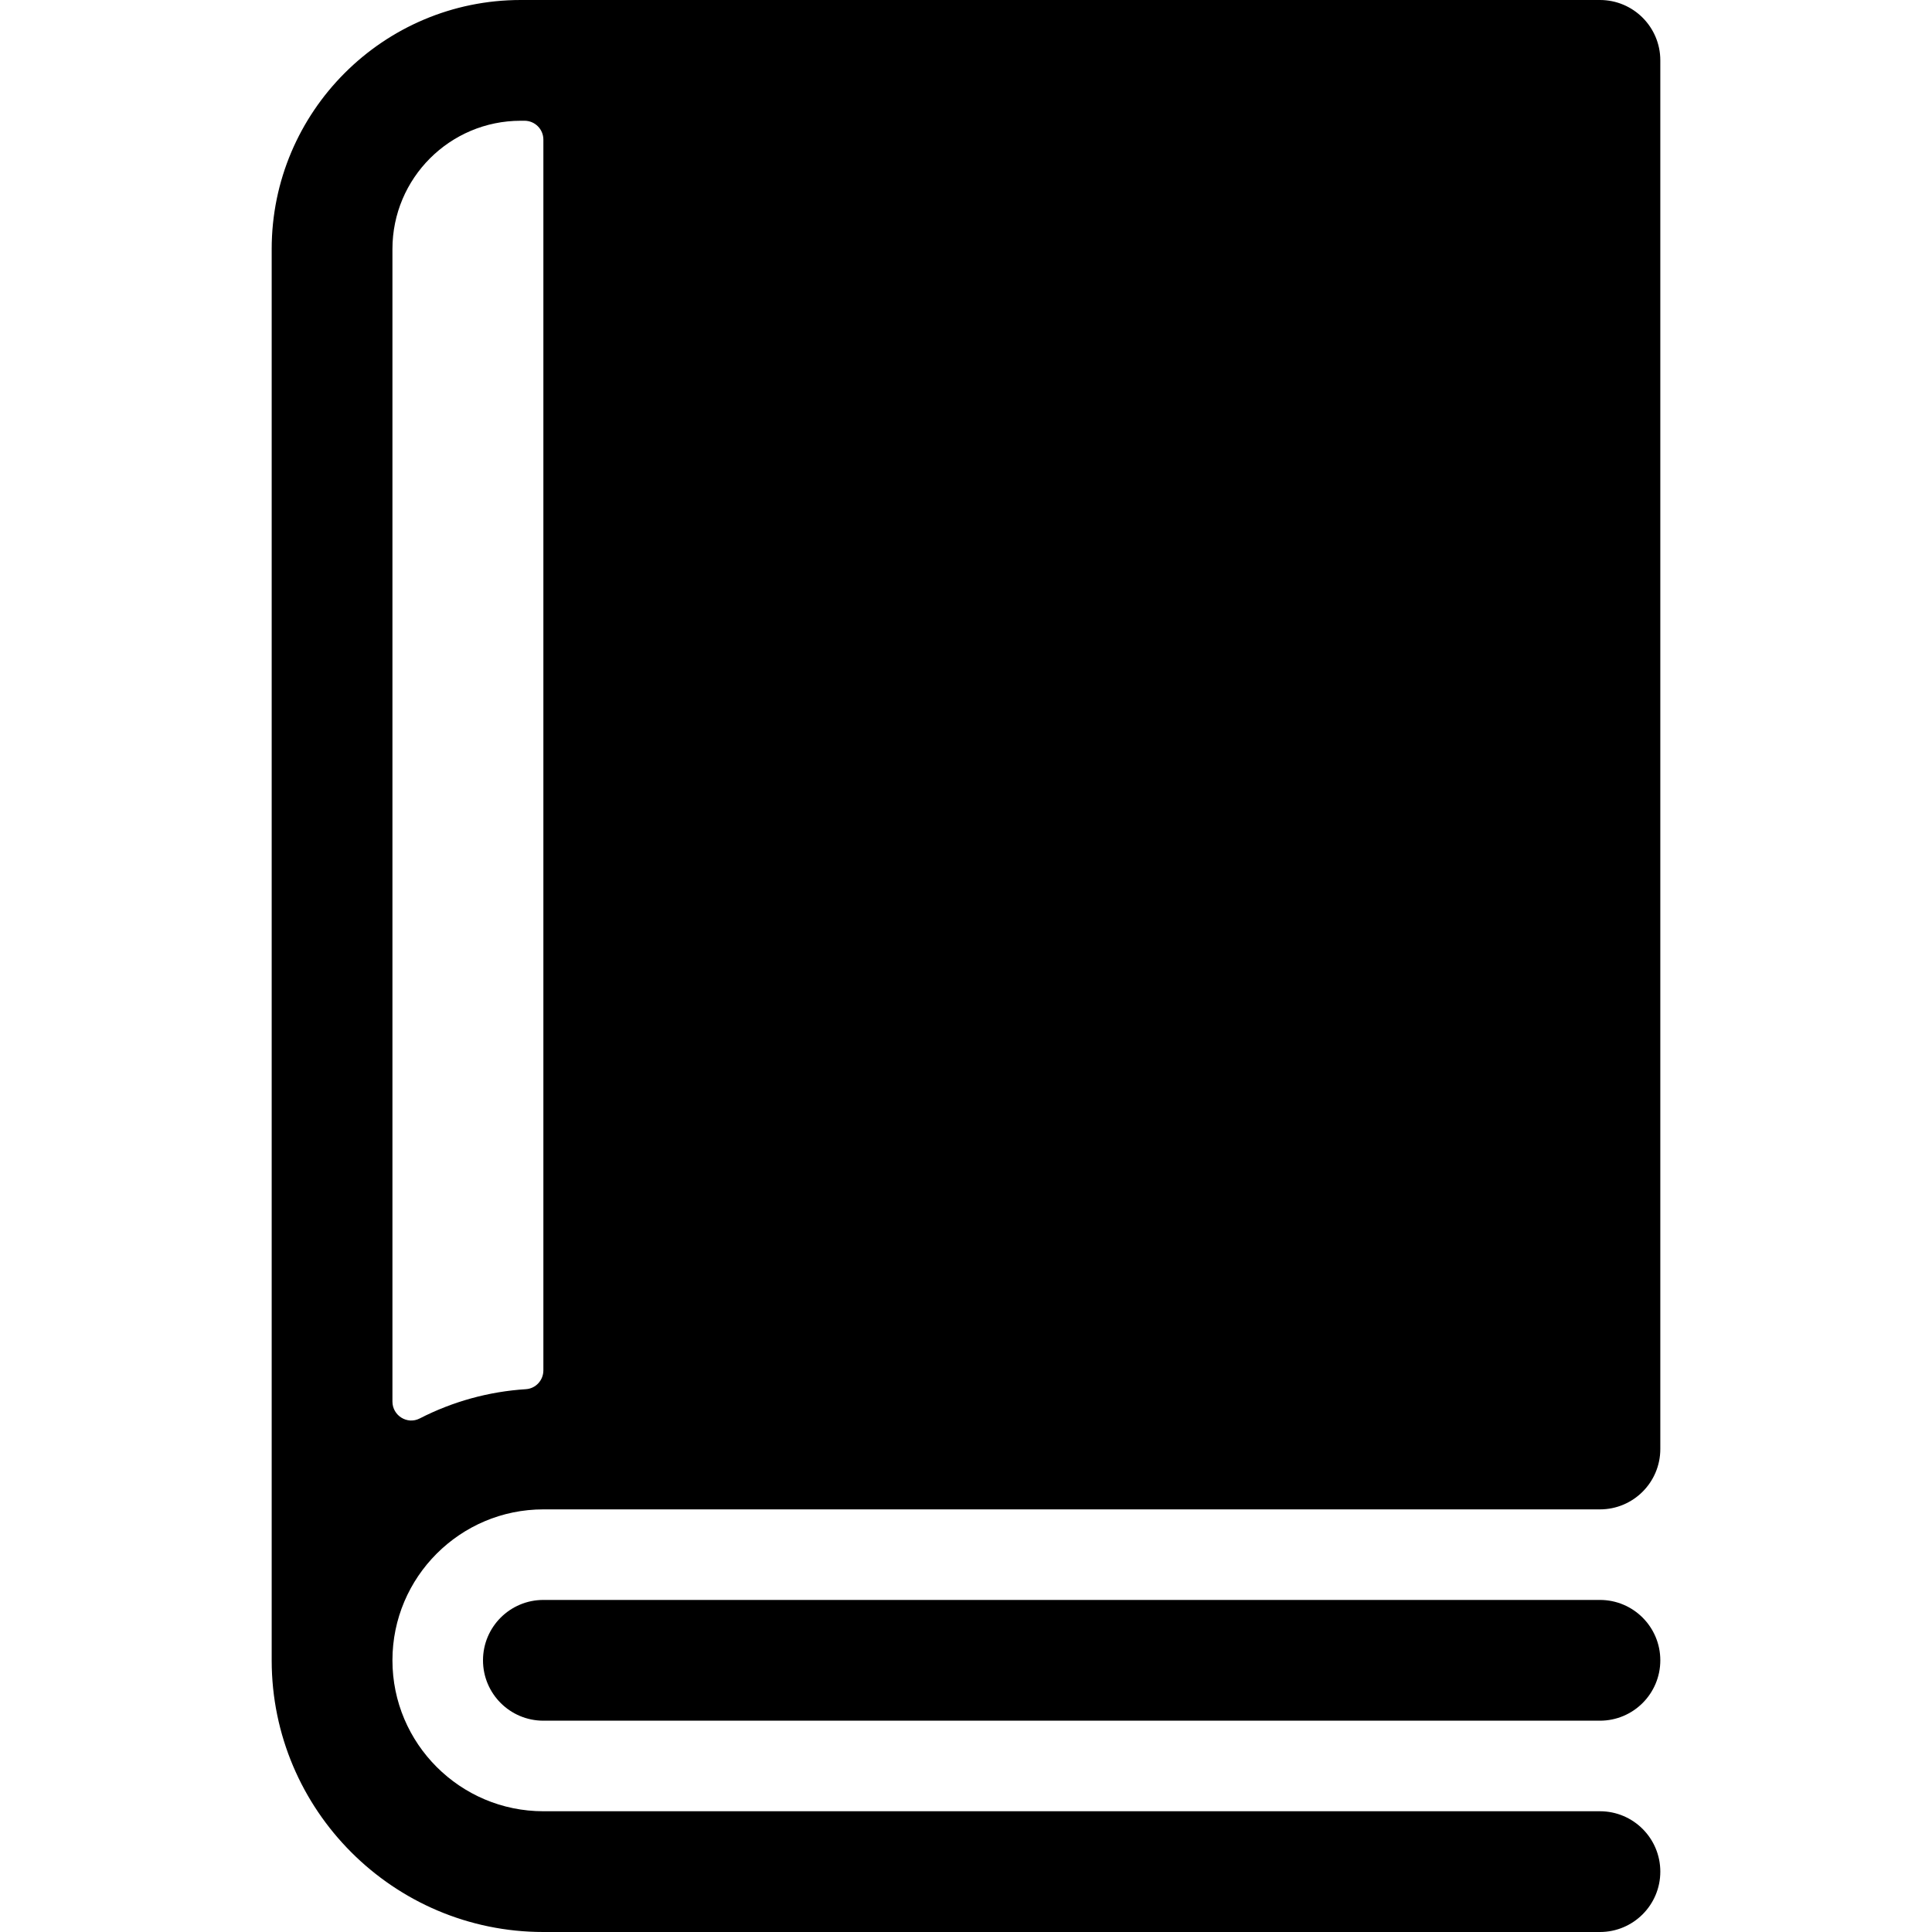
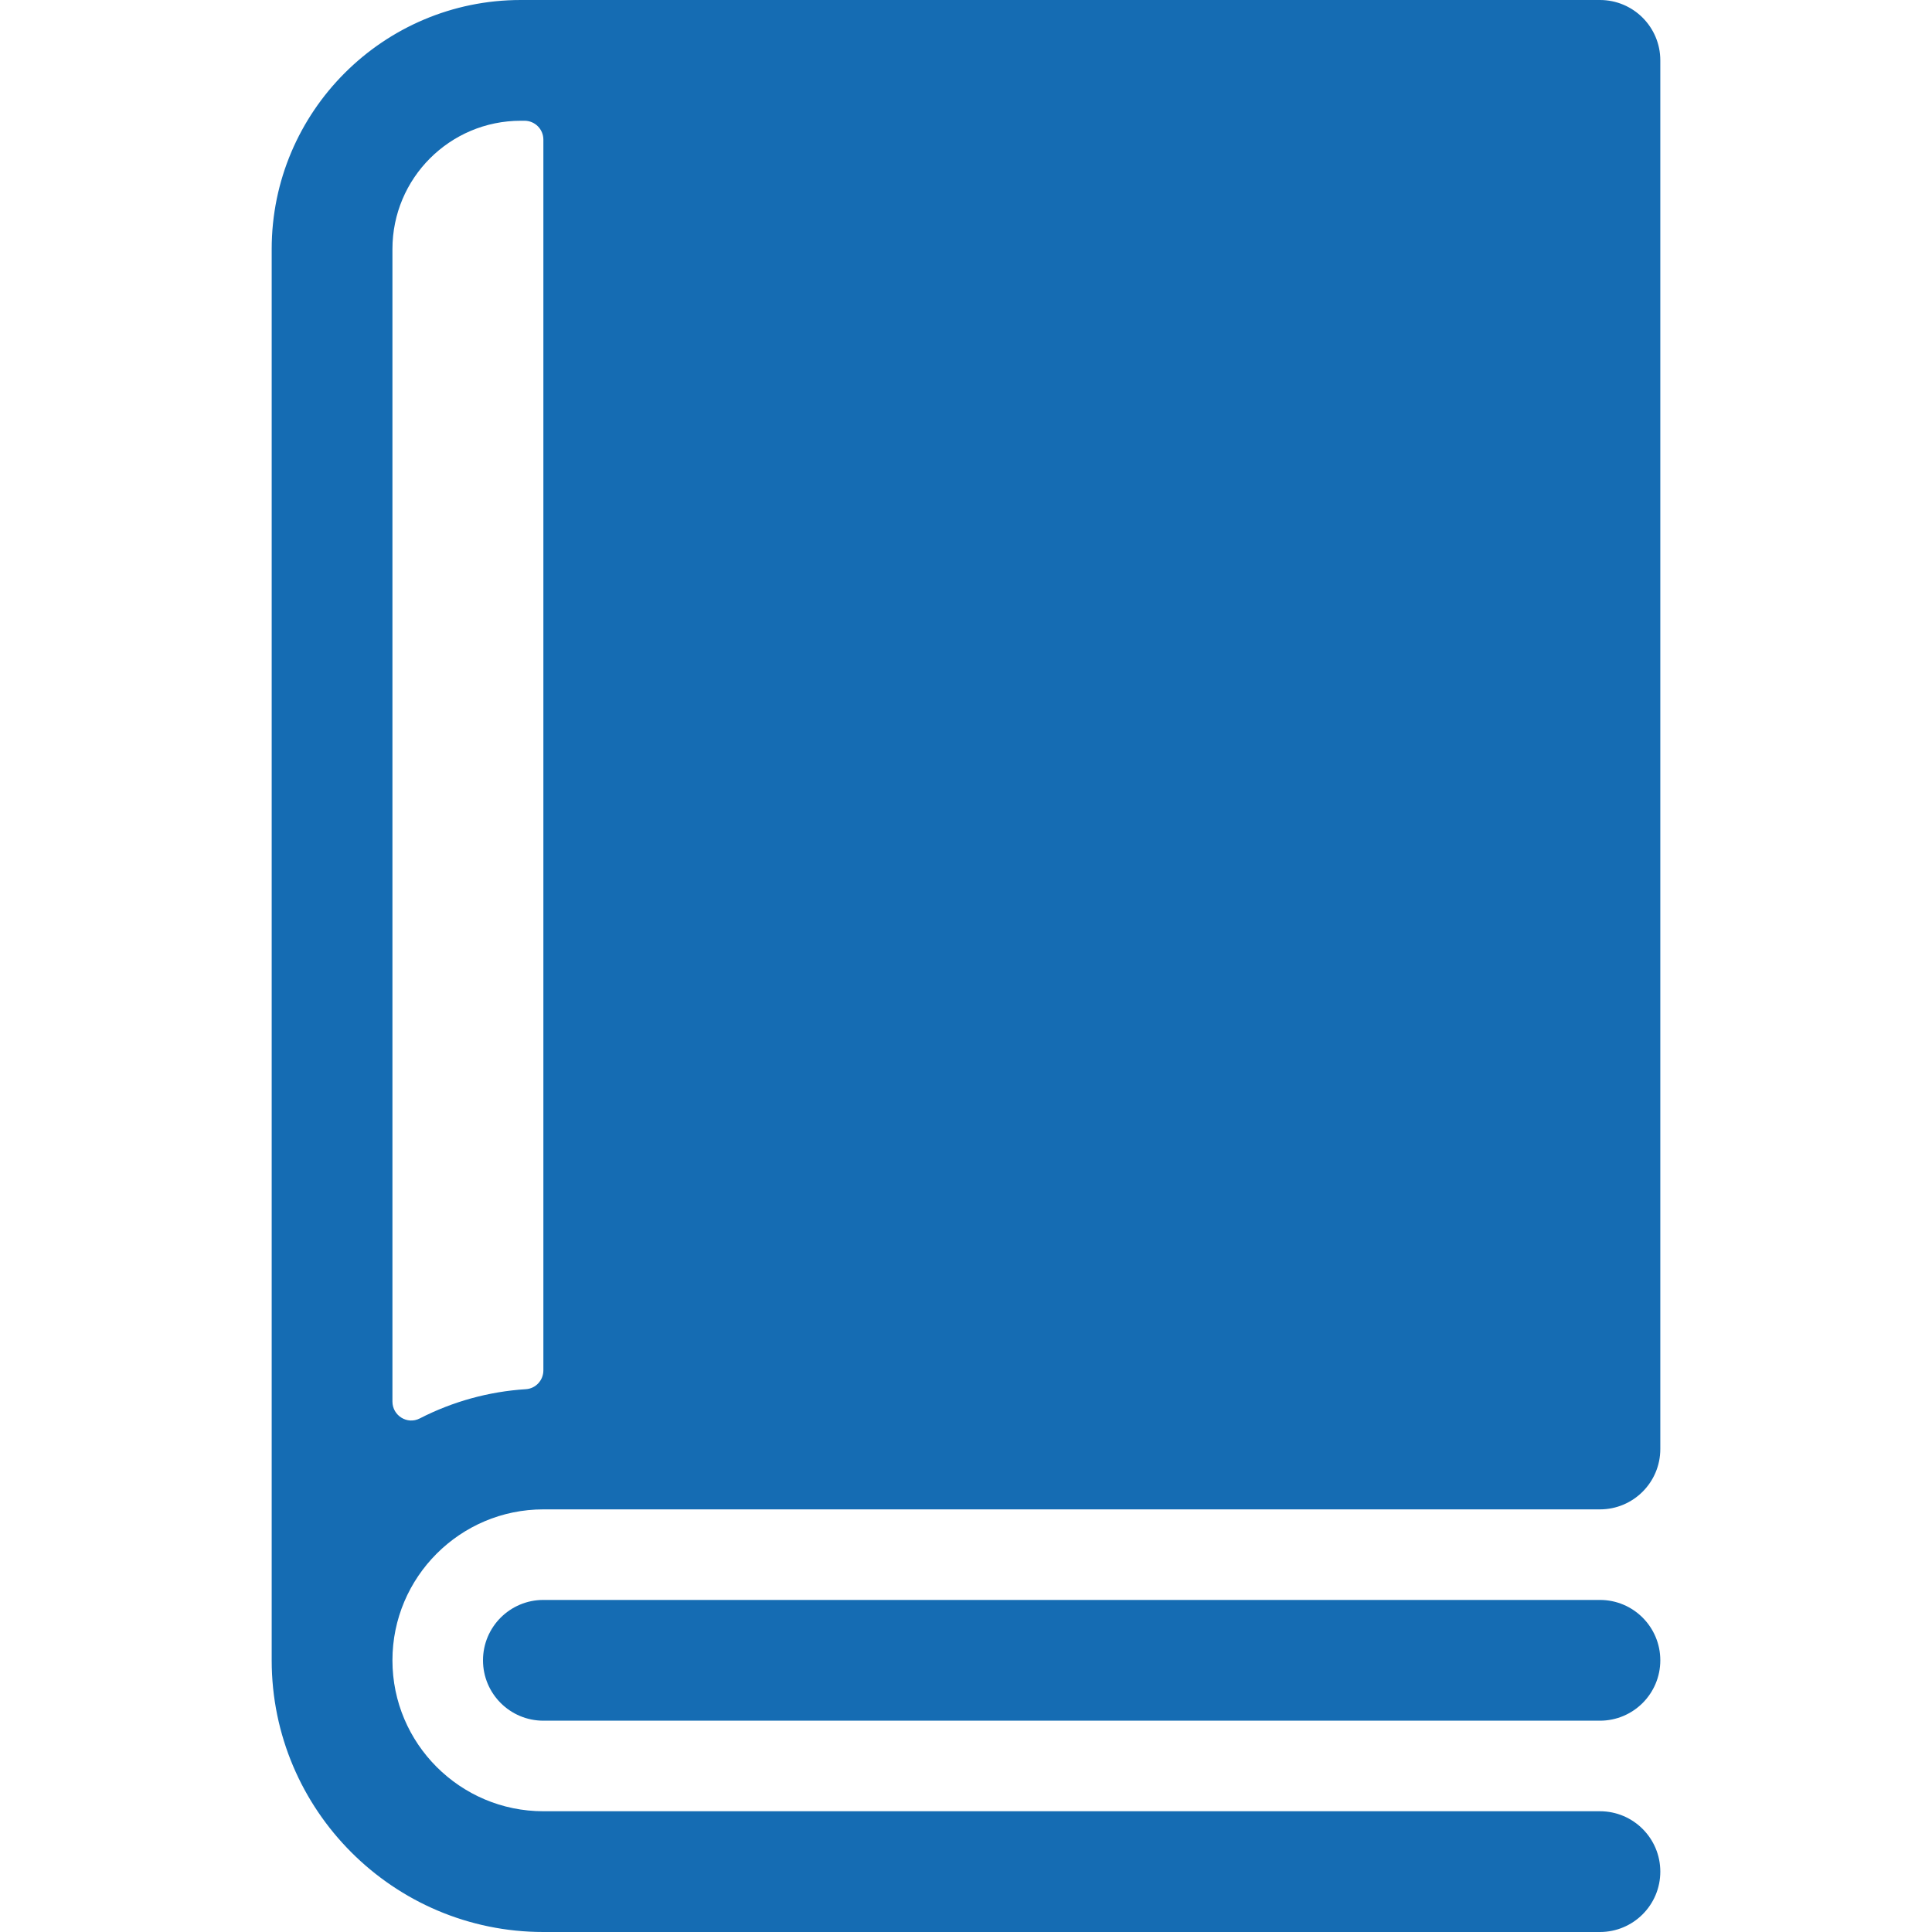
<svg xmlns="http://www.w3.org/2000/svg" viewBox="0 0 512 512">
-   <path d="M424 0H138c-36.393 0-66 29.607-66 66v374c0 39.701 32.299 72 72 72h280c8.837 0 16-7.164 16-16s-7.163-16-16-16H144c-22.056 0-40-17.944-40-40s17.944-40 40-40h280c8.837 0 16-7.164 16-16V16c0-8.836-7.163-16-16-16zM104 371.431V66c0-18.778 15.222-34 34-34h1a5 5 0 015 5v326.164c0 2.615-2.013 4.816-4.622 4.983a71.457 71.457 0 00-28.152 7.76c-3.303 1.696-7.226-.764-7.226-4.476z" />
-   <path d="M424 424H144c-8.837 0-16 7.164-16 16s7.163 16 16 16h280c8.837 0 16-7.164 16-16s-7.163-16-16-16z" />
+   <path d="M424 0H138c-36.393 0-66 29.607-66 66v374c0 39.701 32.299 72 72 72h280c8.837 0 16-7.164 16-16s-7.163-16-16-16H144c-22.056 0-40-17.944-40-40s17.944-40 40-40h280c8.837 0 16-7.164 16-16V16c0-8.836-7.163-16-16-16zM104 371.431V66c0-18.778 15.222-34 34-34h1a5 5 0 015 5v326.164c0 2.615-2.013 4.816-4.622 4.983a71.457 71.457 0 00-28.152 7.76c-3.303 1.696-7.226-.764-7.226-4.476z" style="fill: rgb(21, 108, 179);" />
+   <path d="M424 424H144c-8.837 0-16 7.164-16 16s7.163 16 16 16h280c8.837 0 16-7.164 16-16s-7.163-16-16-16z" style="fill: rgb(21, 108, 179);" />
</svg>
